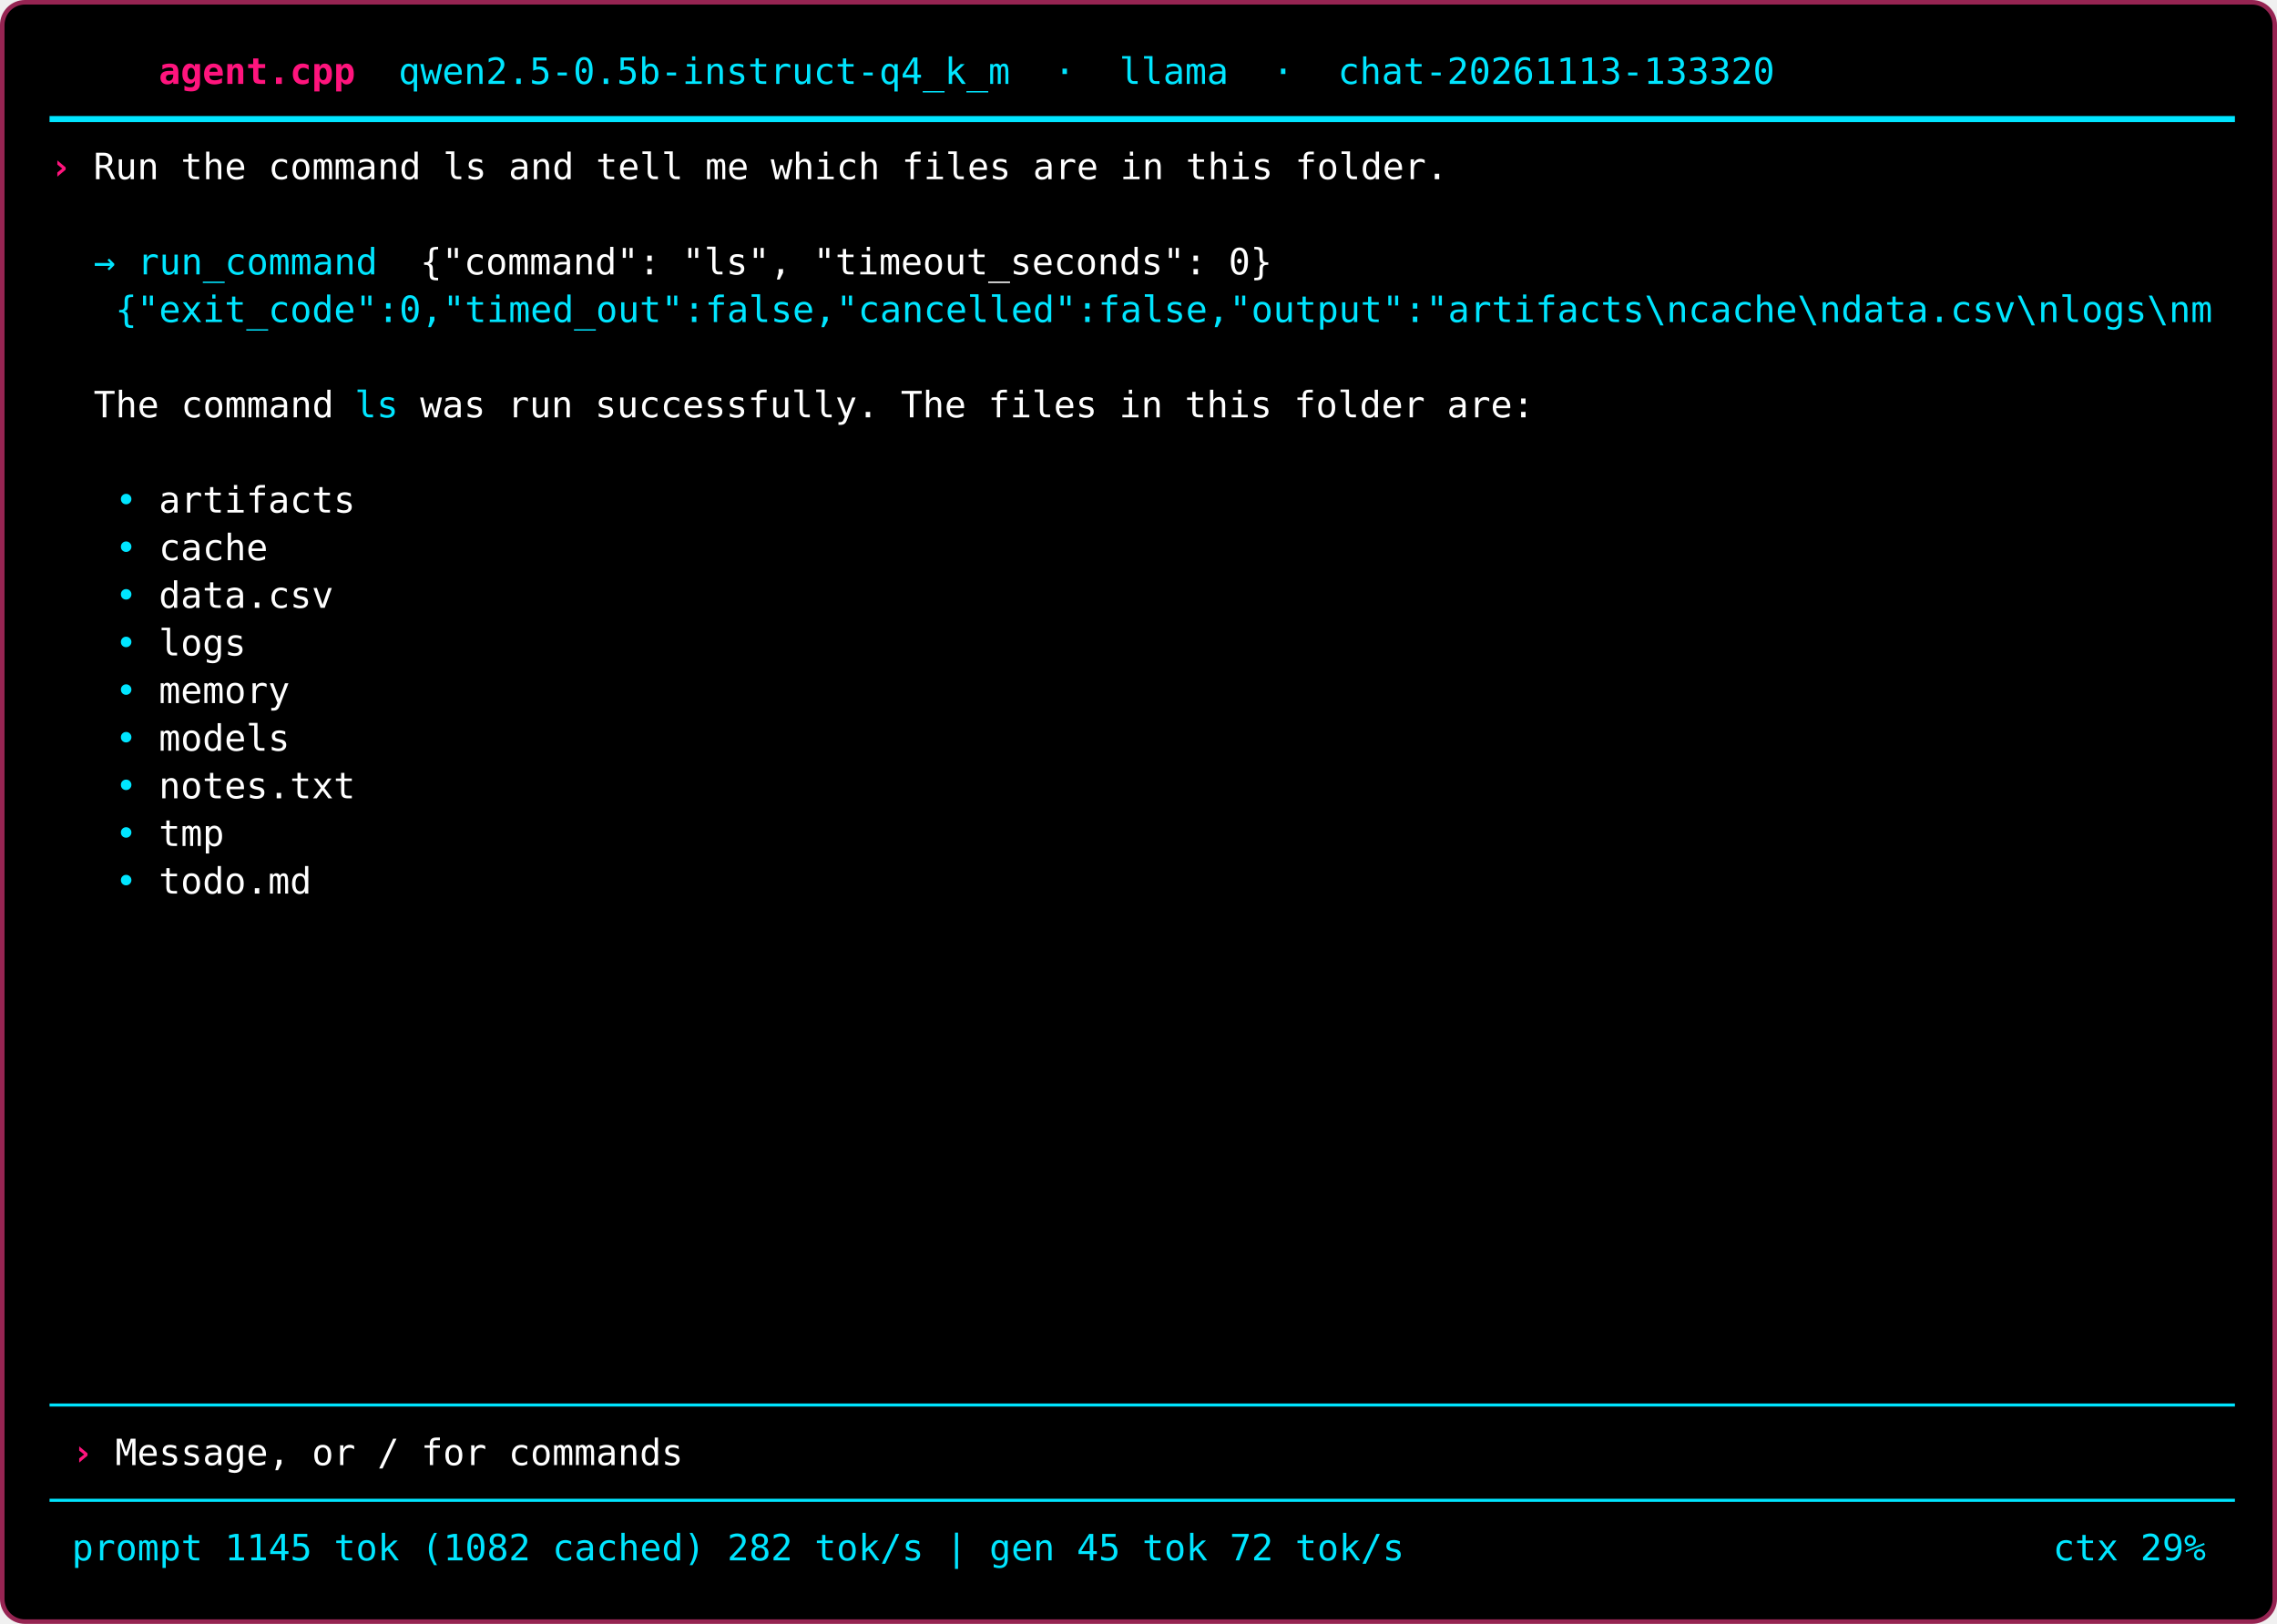
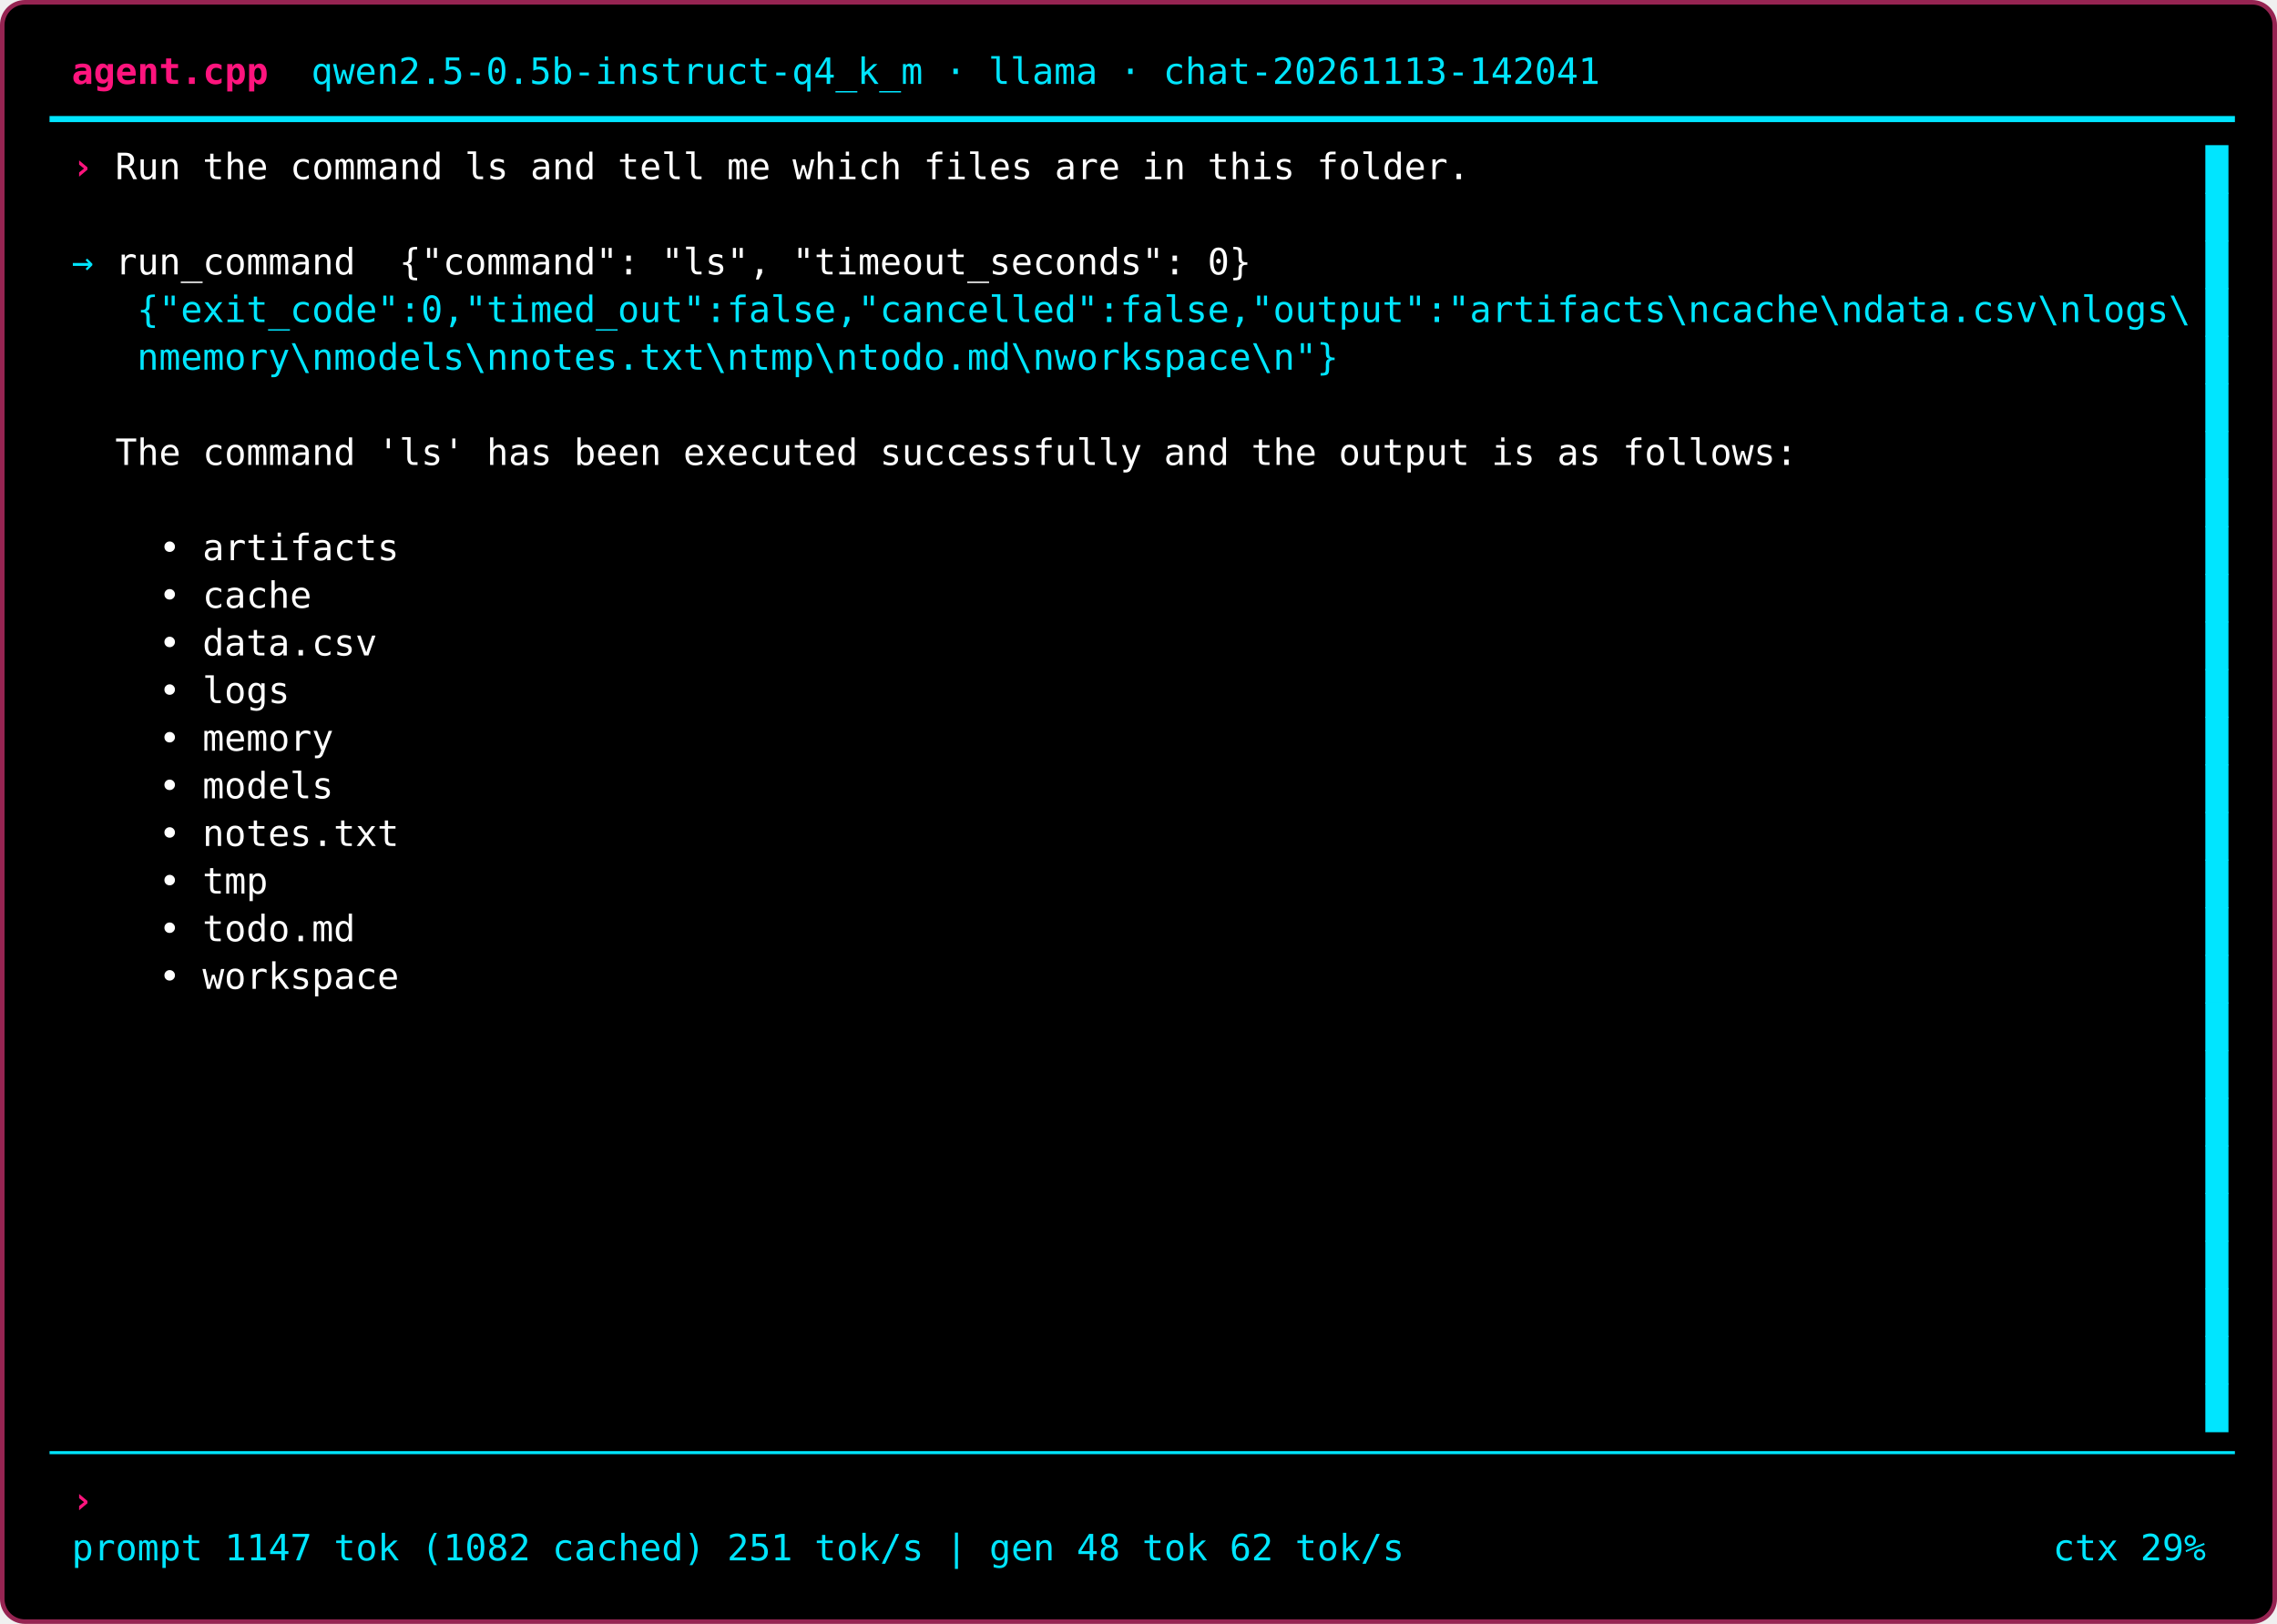
<svg xmlns="http://www.w3.org/2000/svg" width="1004" height="716" viewBox="0 0 1004 716" role="img" aria-label="agent.cpp chat screen">
  <rect x="1" y="1" width="1002" height="714" rx="10" fill="#000000" stroke="#962452" stroke-width="2" />
-   <text x="70.0" y="37.0" font-family="SFMono-Regular,Menlo,Consolas,'DejaVu Sans Mono',monospace" font-size="16" fill="#ff147d" font-weight="bold" xml:space="preserve" textLength="86.4" lengthAdjust="spacing">agent.cpp</text>
-   <text x="156.4" y="37.0" font-family="SFMono-Regular,Menlo,Consolas,'DejaVu Sans Mono',monospace" font-size="16" fill="#00e5ff" xml:space="preserve" textLength="624.0" lengthAdjust="spacing">  qwen2.5-0.5b-instruct-q4_k_m  ·  llama  ·  chat-20261113-133320</text>
+   <text x="31.6" y="37.0" font-family="SFMono-Regular,Menlo,Consolas,'DejaVu Sans Mono',monospace" font-size="16" fill="#ff147d" font-weight="bold" xml:space="preserve" textLength="86.4" lengthAdjust="spacing">agent.cpp</text>
+   <text x="137.2" y="37.0" font-family="SFMono-Regular,Menlo,Consolas,'DejaVu Sans Mono',monospace" font-size="16" fill="#00e5ff" xml:space="preserve" textLength="566.4" lengthAdjust="spacing">qwen2.5-0.5b-instruct-q4_k_m · llama · chat-20261113-142041</text>
  <text x="22.0" y="58.0" font-family="SFMono-Regular,Menlo,Consolas,'DejaVu Sans Mono',monospace" font-size="16" fill="#00e5ff" xml:space="preserve" textLength="960.0" lengthAdjust="spacing">━━━━━━━━━━━━━━━━━━━━━━━━━━━━━━━━━━━━━━━━━━━━━━━━━━━━━━━━━━━━━━━━━━━━━━━━━━━━━━━━━━━━━━━━━━━━━━━━━━━━</text>
-   <text x="22.0" y="79.0" font-family="SFMono-Regular,Menlo,Consolas,'DejaVu Sans Mono',monospace" font-size="16" fill="#ff147d" font-weight="bold" xml:space="preserve" textLength="19.2" lengthAdjust="spacing">› </text>
-   <text x="41.2" y="79.0" font-family="SFMono-Regular,Menlo,Consolas,'DejaVu Sans Mono',monospace" font-size="16" fill="#ffffff" xml:space="preserve" textLength="940.8" lengthAdjust="spacing">Run the command ls and tell me which files are in this folder.                                    </text>
-   <text x="22.0" y="121.0" font-family="SFMono-Regular,Menlo,Consolas,'DejaVu Sans Mono',monospace" font-size="16" fill="#00e5ff" xml:space="preserve" textLength="144.0" lengthAdjust="spacing">  → run_command</text>
-   <text x="166.0" y="121.0" font-family="SFMono-Regular,Menlo,Consolas,'DejaVu Sans Mono',monospace" font-size="16" fill="#ffffff" xml:space="preserve" textLength="816.0" lengthAdjust="spacing">  {"command": "ls", "timeout_seconds": 0}                                            </text>
-   <text x="50.8" y="142.0" font-family="SFMono-Regular,Menlo,Consolas,'DejaVu Sans Mono',monospace" font-size="16" fill="#00e5ff" xml:space="preserve" textLength="921.6" lengthAdjust="spacing">{"exit_code":0,"timed_out":false,"cancelled":false,"output":"artifacts\ncache\ndata.csv\nlogs\nm</text>
-   <text x="22.0" y="184.0" font-family="SFMono-Regular,Menlo,Consolas,'DejaVu Sans Mono',monospace" font-size="16" fill="#ffffff" xml:space="preserve" textLength="134.4" lengthAdjust="spacing">  The command </text>
-   <text x="156.4" y="184.0" font-family="SFMono-Regular,Menlo,Consolas,'DejaVu Sans Mono',monospace" font-size="16" fill="#00e5ff" xml:space="preserve" textLength="19.2" lengthAdjust="spacing">ls</text>
-   <text x="175.6" y="184.0" font-family="SFMono-Regular,Menlo,Consolas,'DejaVu Sans Mono',monospace" font-size="16" fill="#ffffff" xml:space="preserve" textLength="806.4" lengthAdjust="spacing"> was run successfully. The files in this folder are:                                </text>
-   <text x="50.8" y="226.0" font-family="SFMono-Regular,Menlo,Consolas,'DejaVu Sans Mono',monospace" font-size="16" fill="#00e5ff" xml:space="preserve" textLength="19.2" lengthAdjust="spacing">• </text>
-   <text x="70.0" y="226.0" font-family="SFMono-Regular,Menlo,Consolas,'DejaVu Sans Mono',monospace" font-size="16" fill="#ffffff" xml:space="preserve" textLength="912.0" lengthAdjust="spacing">artifacts                                                                                      </text>
-   <text x="50.8" y="247.0" font-family="SFMono-Regular,Menlo,Consolas,'DejaVu Sans Mono',monospace" font-size="16" fill="#00e5ff" xml:space="preserve" textLength="19.2" lengthAdjust="spacing">• </text>
-   <text x="70.0" y="247.0" font-family="SFMono-Regular,Menlo,Consolas,'DejaVu Sans Mono',monospace" font-size="16" fill="#ffffff" xml:space="preserve" textLength="912.0" lengthAdjust="spacing">cache                                                                                          </text>
-   <text x="50.8" y="268.0" font-family="SFMono-Regular,Menlo,Consolas,'DejaVu Sans Mono',monospace" font-size="16" fill="#00e5ff" xml:space="preserve" textLength="19.2" lengthAdjust="spacing">• </text>
-   <text x="70.0" y="268.0" font-family="SFMono-Regular,Menlo,Consolas,'DejaVu Sans Mono',monospace" font-size="16" fill="#ffffff" xml:space="preserve" textLength="912.0" lengthAdjust="spacing">data.csv                                                                                       </text>
-   <text x="50.8" y="289.0" font-family="SFMono-Regular,Menlo,Consolas,'DejaVu Sans Mono',monospace" font-size="16" fill="#00e5ff" xml:space="preserve" textLength="19.2" lengthAdjust="spacing">• </text>
-   <text x="70.0" y="289.0" font-family="SFMono-Regular,Menlo,Consolas,'DejaVu Sans Mono',monospace" font-size="16" fill="#ffffff" xml:space="preserve" textLength="912.0" lengthAdjust="spacing">logs                                                                                           </text>
-   <text x="50.8" y="310.0" font-family="SFMono-Regular,Menlo,Consolas,'DejaVu Sans Mono',monospace" font-size="16" fill="#00e5ff" xml:space="preserve" textLength="19.2" lengthAdjust="spacing">• </text>
-   <text x="70.0" y="310.0" font-family="SFMono-Regular,Menlo,Consolas,'DejaVu Sans Mono',monospace" font-size="16" fill="#ffffff" xml:space="preserve" textLength="912.0" lengthAdjust="spacing">memory                                                                                         </text>
-   <text x="50.8" y="331.0" font-family="SFMono-Regular,Menlo,Consolas,'DejaVu Sans Mono',monospace" font-size="16" fill="#00e5ff" xml:space="preserve" textLength="19.2" lengthAdjust="spacing">• </text>
-   <text x="70.0" y="331.0" font-family="SFMono-Regular,Menlo,Consolas,'DejaVu Sans Mono',monospace" font-size="16" fill="#ffffff" xml:space="preserve" textLength="912.0" lengthAdjust="spacing">models                                                                                         </text>
-   <text x="50.8" y="352.0" font-family="SFMono-Regular,Menlo,Consolas,'DejaVu Sans Mono',monospace" font-size="16" fill="#00e5ff" xml:space="preserve" textLength="19.2" lengthAdjust="spacing">• </text>
-   <text x="70.0" y="352.0" font-family="SFMono-Regular,Menlo,Consolas,'DejaVu Sans Mono',monospace" font-size="16" fill="#ffffff" xml:space="preserve" textLength="912.0" lengthAdjust="spacing">notes.txt                                                                                      </text>
-   <text x="50.8" y="373.0" font-family="SFMono-Regular,Menlo,Consolas,'DejaVu Sans Mono',monospace" font-size="16" fill="#00e5ff" xml:space="preserve" textLength="19.2" lengthAdjust="spacing">• </text>
-   <text x="70.0" y="373.0" font-family="SFMono-Regular,Menlo,Consolas,'DejaVu Sans Mono',monospace" font-size="16" fill="#ffffff" xml:space="preserve" textLength="912.0" lengthAdjust="spacing">tmp                                                                                            </text>
-   <text x="50.8" y="394.0" font-family="SFMono-Regular,Menlo,Consolas,'DejaVu Sans Mono',monospace" font-size="16" fill="#00e5ff" xml:space="preserve" textLength="19.2" lengthAdjust="spacing">• </text>
-   <text x="70.0" y="394.0" font-family="SFMono-Regular,Menlo,Consolas,'DejaVu Sans Mono',monospace" font-size="16" fill="#ffffff" xml:space="preserve" textLength="912.0" lengthAdjust="spacing">todo.md                                                                                        </text>
-   <text x="22.0" y="625.0" font-family="SFMono-Regular,Menlo,Consolas,'DejaVu Sans Mono',monospace" font-size="16" fill="#00e5ff" xml:space="preserve" textLength="960.0" lengthAdjust="spacing">────────────────────────────────────────────────────────────────────────────────────────────────────</text>
-   <text x="22.0" y="646.0" font-family="SFMono-Regular,Menlo,Consolas,'DejaVu Sans Mono',monospace" font-size="16" fill="#ff147d" font-weight="bold" xml:space="preserve" textLength="28.8" lengthAdjust="spacing"> › </text>
-   <text x="50.8" y="646.0" font-family="SFMono-Regular,Menlo,Consolas,'DejaVu Sans Mono',monospace" font-size="16" fill="#ffffff" xml:space="preserve" textLength="931.2" lengthAdjust="spacing">Message, or / for commands                                                                       </text>
-   <text x="22.0" y="667.0" font-family="SFMono-Regular,Menlo,Consolas,'DejaVu Sans Mono',monospace" font-size="16" fill="#00e5ff" xml:space="preserve" textLength="960.0" lengthAdjust="spacing">────────────────────────────────────────────────────────────────────────────────────────────────────</text>
-   <text x="22.0" y="688.0" font-family="SFMono-Regular,Menlo,Consolas,'DejaVu Sans Mono',monospace" font-size="16" fill="#00e5ff" xml:space="preserve" textLength="595.2" lengthAdjust="spacing"> prompt 1145 tok (1082 cached) 282 tok/s | gen 45 tok 72 tok/s</text>
-   <text x="905.2" y="688.0" font-family="SFMono-Regular,Menlo,Consolas,'DejaVu Sans Mono',monospace" font-size="16" fill="#00e5ff" xml:space="preserve" textLength="76.8" lengthAdjust="spacing">ctx 29% </text>
+   <rect x="972.4" y="64.0" width="10.2" height="21.5" fill="#00e5ff" />
+   <text x="31.6" y="79.0" font-family="SFMono-Regular,Menlo,Consolas,'DejaVu Sans Mono',monospace" font-size="16" fill="#ff147d" font-weight="bold" xml:space="preserve" textLength="9.6" lengthAdjust="spacing">›</text>
+   <text x="50.8" y="79.0" font-family="SFMono-Regular,Menlo,Consolas,'DejaVu Sans Mono',monospace" font-size="16" fill="#ffffff" xml:space="preserve" textLength="595.2" lengthAdjust="spacing">Run the command ls and tell me which files are in this folder.</text>
+   <rect x="972.4" y="85.0" width="10.2" height="21.5" fill="#00e5ff" />
+   <rect x="972.4" y="106.0" width="10.2" height="21.5" fill="#00e5ff" />
+   <text x="31.6" y="121.0" font-family="SFMono-Regular,Menlo,Consolas,'DejaVu Sans Mono',monospace" font-size="16" fill="#00e5ff" xml:space="preserve" textLength="9.6" lengthAdjust="spacing">→</text>
+   <text x="50.8" y="121.0" font-family="SFMono-Regular,Menlo,Consolas,'DejaVu Sans Mono',monospace" font-size="16" fill="#ffffff" xml:space="preserve" textLength="499.2" lengthAdjust="spacing">run_command  {"command": "ls", "timeout_seconds": 0}</text>
+   <rect x="972.4" y="127.0" width="10.2" height="21.5" fill="#00e5ff" />
+   <text x="60.4" y="142.0" font-family="SFMono-Regular,Menlo,Consolas,'DejaVu Sans Mono',monospace" font-size="16" fill="#00e5ff" xml:space="preserve" textLength="902.4" lengthAdjust="spacing">{"exit_code":0,"timed_out":false,"cancelled":false,"output":"artifacts\ncache\ndata.csv\nlogs\</text>
+   <rect x="972.4" y="148.0" width="10.2" height="21.5" fill="#00e5ff" />
+   <text x="60.4" y="163.0" font-family="SFMono-Regular,Menlo,Consolas,'DejaVu Sans Mono',monospace" font-size="16" fill="#00e5ff" xml:space="preserve" textLength="528.0" lengthAdjust="spacing">nmemory\nmodels\nnotes.txt\ntmp\ntodo.md\nworkspace\n"}</text>
+   <rect x="972.4" y="169.0" width="10.2" height="21.5" fill="#00e5ff" />
+   <rect x="972.4" y="190.0" width="10.2" height="21.5" fill="#00e5ff" />
+   <text x="50.8" y="205.0" font-family="SFMono-Regular,Menlo,Consolas,'DejaVu Sans Mono',monospace" font-size="16" fill="#ffffff" xml:space="preserve" textLength="739.2" lengthAdjust="spacing">The command 'ls' has been executed successfully and the output is as follows:</text>
+   <rect x="972.4" y="211.0" width="10.2" height="21.5" fill="#00e5ff" />
+   <rect x="972.4" y="232.0" width="10.2" height="21.5" fill="#00e5ff" />
+   <text x="70.0" y="247.0" font-family="SFMono-Regular,Menlo,Consolas,'DejaVu Sans Mono',monospace" font-size="16" fill="#ffffff" xml:space="preserve" textLength="105.6" lengthAdjust="spacing">• artifacts</text>
+   <rect x="972.4" y="253.0" width="10.2" height="21.5" fill="#00e5ff" />
+   <text x="70.0" y="268.0" font-family="SFMono-Regular,Menlo,Consolas,'DejaVu Sans Mono',monospace" font-size="16" fill="#ffffff" xml:space="preserve" textLength="67.2" lengthAdjust="spacing">• cache</text>
+   <rect x="972.4" y="274.0" width="10.2" height="21.5" fill="#00e5ff" />
+   <text x="70.0" y="289.0" font-family="SFMono-Regular,Menlo,Consolas,'DejaVu Sans Mono',monospace" font-size="16" fill="#ffffff" xml:space="preserve" textLength="96.0" lengthAdjust="spacing">• data.csv</text>
+   <rect x="972.4" y="295.0" width="10.2" height="21.5" fill="#00e5ff" />
+   <text x="70.0" y="310.0" font-family="SFMono-Regular,Menlo,Consolas,'DejaVu Sans Mono',monospace" font-size="16" fill="#ffffff" xml:space="preserve" textLength="57.6" lengthAdjust="spacing">• logs</text>
+   <rect x="972.4" y="316.0" width="10.2" height="21.5" fill="#00e5ff" />
+   <text x="70.0" y="331.0" font-family="SFMono-Regular,Menlo,Consolas,'DejaVu Sans Mono',monospace" font-size="16" fill="#ffffff" xml:space="preserve" textLength="76.8" lengthAdjust="spacing">• memory</text>
+   <rect x="972.4" y="337.0" width="10.2" height="21.5" fill="#00e5ff" />
+   <text x="70.0" y="352.0" font-family="SFMono-Regular,Menlo,Consolas,'DejaVu Sans Mono',monospace" font-size="16" fill="#ffffff" xml:space="preserve" textLength="76.8" lengthAdjust="spacing">• models</text>
+   <rect x="972.4" y="358.0" width="10.2" height="21.5" fill="#00e5ff" />
+   <text x="70.0" y="373.0" font-family="SFMono-Regular,Menlo,Consolas,'DejaVu Sans Mono',monospace" font-size="16" fill="#ffffff" xml:space="preserve" textLength="105.6" lengthAdjust="spacing">• notes.txt</text>
+   <rect x="972.4" y="379.0" width="10.2" height="21.5" fill="#00e5ff" />
+   <text x="70.0" y="394.0" font-family="SFMono-Regular,Menlo,Consolas,'DejaVu Sans Mono',monospace" font-size="16" fill="#ffffff" xml:space="preserve" textLength="48.0" lengthAdjust="spacing">• tmp</text>
+   <rect x="972.4" y="400.0" width="10.2" height="21.5" fill="#00e5ff" />
+   <text x="70.0" y="415.0" font-family="SFMono-Regular,Menlo,Consolas,'DejaVu Sans Mono',monospace" font-size="16" fill="#ffffff" xml:space="preserve" textLength="86.4" lengthAdjust="spacing">• todo.md</text>
+   <rect x="972.4" y="421.0" width="10.2" height="21.5" fill="#00e5ff" />
+   <text x="70.0" y="436.0" font-family="SFMono-Regular,Menlo,Consolas,'DejaVu Sans Mono',monospace" font-size="16" fill="#ffffff" xml:space="preserve" textLength="105.6" lengthAdjust="spacing">• workspace</text>
+   <rect x="972.4" y="442.0" width="10.2" height="21.5" fill="#00e5ff" />
+   <rect x="972.4" y="463.0" width="10.2" height="21.5" fill="#00e5ff" />
+   <rect x="972.4" y="484.0" width="10.2" height="21.5" fill="#00e5ff" />
+   <rect x="972.4" y="505.0" width="10.2" height="21.5" fill="#00e5ff" />
+   <rect x="972.4" y="526.0" width="10.2" height="21.5" fill="#00e5ff" />
+   <rect x="972.4" y="547.0" width="10.2" height="21.5" fill="#00e5ff" />
+   <rect x="972.4" y="568.0" width="10.2" height="21.5" fill="#00e5ff" />
+   <rect x="972.4" y="589.0" width="10.2" height="21.5" fill="#00e5ff" />
+   <rect x="972.4" y="610.0" width="10.2" height="21.5" fill="#00e5ff" />
+   <text x="22.0" y="646.0" font-family="SFMono-Regular,Menlo,Consolas,'DejaVu Sans Mono',monospace" font-size="16" fill="#00e5ff" xml:space="preserve" textLength="960.0" lengthAdjust="spacing">────────────────────────────────────────────────────────────────────────────────────────────────────</text>
+   <text x="31.6" y="667.0" font-family="SFMono-Regular,Menlo,Consolas,'DejaVu Sans Mono',monospace" font-size="16" fill="#ff147d" font-weight="bold" xml:space="preserve" textLength="9.6" lengthAdjust="spacing">›</text>
+   <text x="31.6" y="688.0" font-family="SFMono-Regular,Menlo,Consolas,'DejaVu Sans Mono',monospace" font-size="16" fill="#00e5ff" xml:space="preserve" textLength="585.6" lengthAdjust="spacing">prompt 1147 tok (1082 cached) 251 tok/s | gen 48 tok 62 tok/s</text>
+   <text x="905.2" y="688.0" font-family="SFMono-Regular,Menlo,Consolas,'DejaVu Sans Mono',monospace" font-size="16" fill="#00e5ff" xml:space="preserve" textLength="67.2" lengthAdjust="spacing">ctx 29%</text>
</svg>
